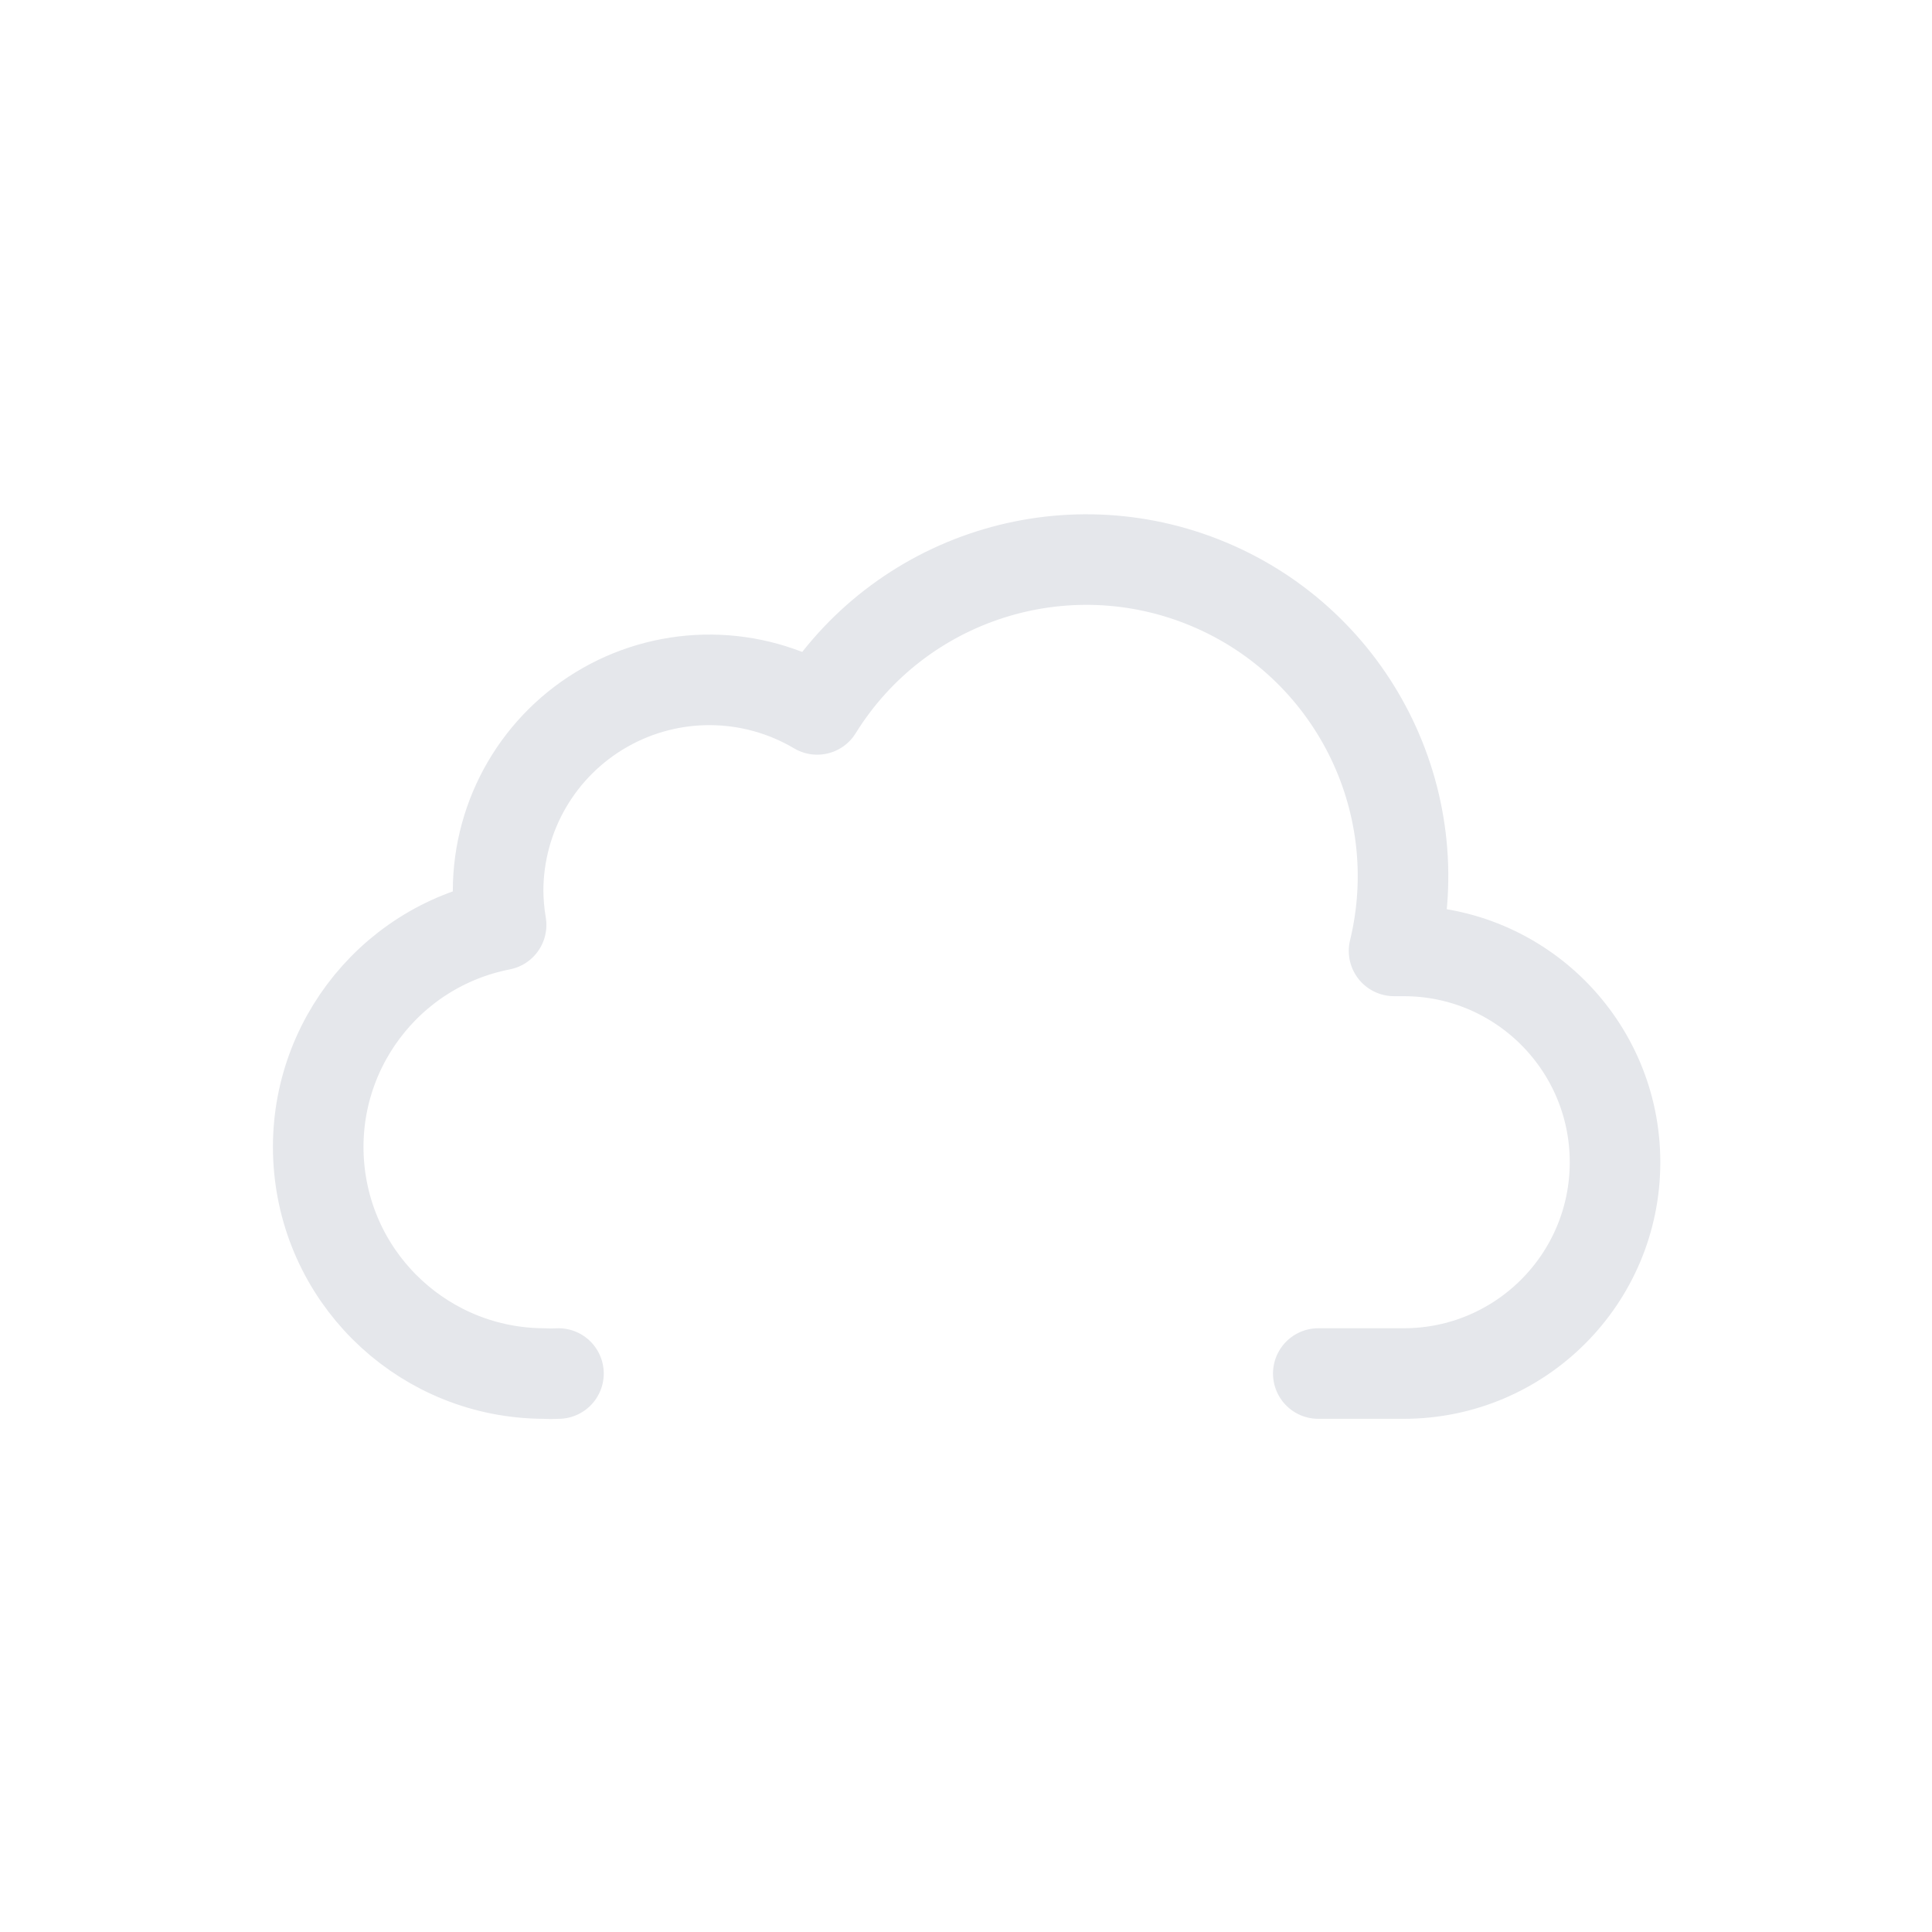
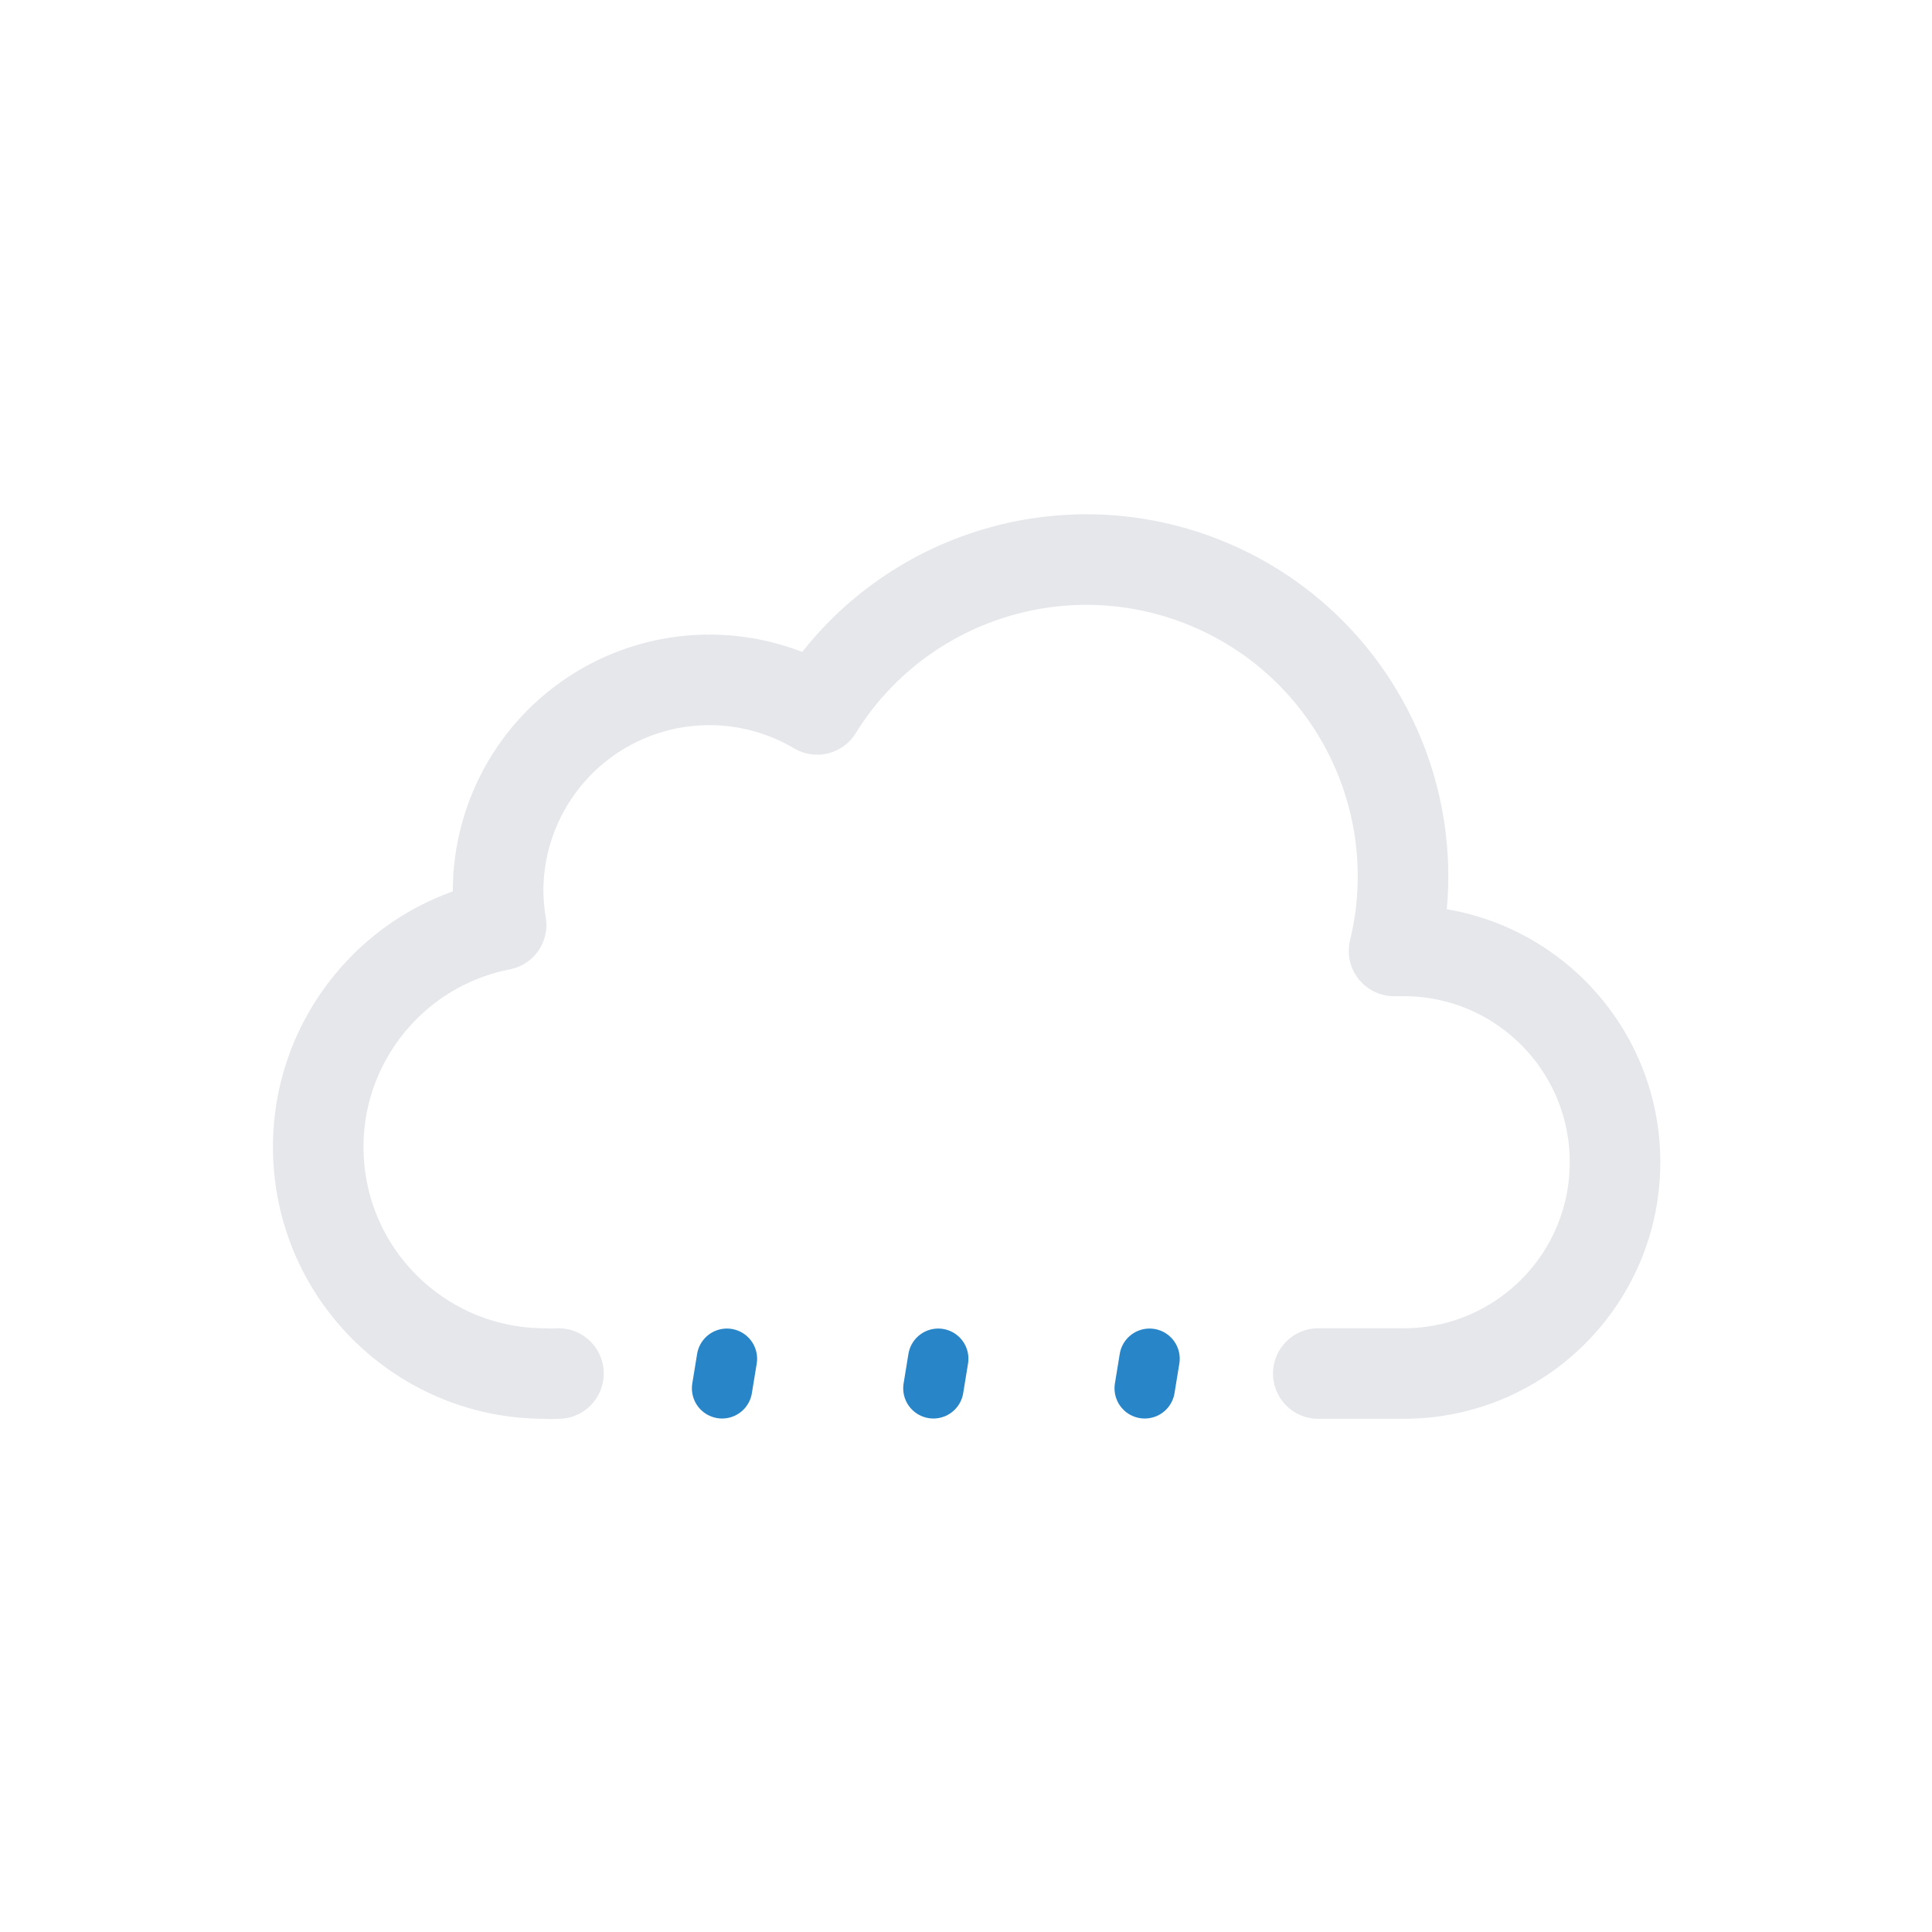
<svg xmlns="http://www.w3.org/2000/svg" viewBox="0 0 64 64">
  <path fill="none" stroke="#e5e7eb" stroke-linecap="round" stroke-linejoin="round" stroke-width="3" d="M43.67 45.5h2.83a7 7 0 0 0 0-14h-.32a10.49 10.49 0 0 0-19.11-8 7 7 0 0 0-10.57 6 7.21 7.21 0 0 0 .1 1.14A7.5 7.5 0 0 0 18 45.5a4.19 4.19 0 0 0 .5 0v0" />
  <g>
+     <path fill="none" stroke="#2885c7" stroke-linecap="round" stroke-miterlimit="10" stroke-width="2" d="m24.08 45.01-.16.98" />
    <animateTransform attributeName="transform" dur="1.5s" repeatCount="indefinite" type="translate" values="1 -5; -2 10" />
    <animate attributeName="opacity" dur="1.5s" repeatCount="indefinite" values="0;1;1;0" />
  </g>
  <g>
+     <path fill="none" stroke="#2885c7" stroke-linecap="round" stroke-miterlimit="10" stroke-width="2" d="m31.08 45.01-.16.98" />
    <animateTransform attributeName="transform" begin="-0.5s" dur="1.5s" repeatCount="indefinite" type="translate" values="1 -5; -2 10" />
    <animate attributeName="opacity" begin="-0.5s" dur="1.5s" repeatCount="indefinite" values="0;1;1;0" />
  </g>
  <g>
+     <path fill="none" stroke="#2885c7" stroke-linecap="round" stroke-miterlimit="10" stroke-width="2" d="m38.08 45.01-.16.98" />
    <animateTransform attributeName="transform" begin="-1s" dur="1.5s" repeatCount="indefinite" type="translate" values="1 -5; -2 10" />
    <animate attributeName="opacity" begin="-1s" dur="1.5s" repeatCount="indefinite" values="0;1;1;0" />
  </g>
</svg>
